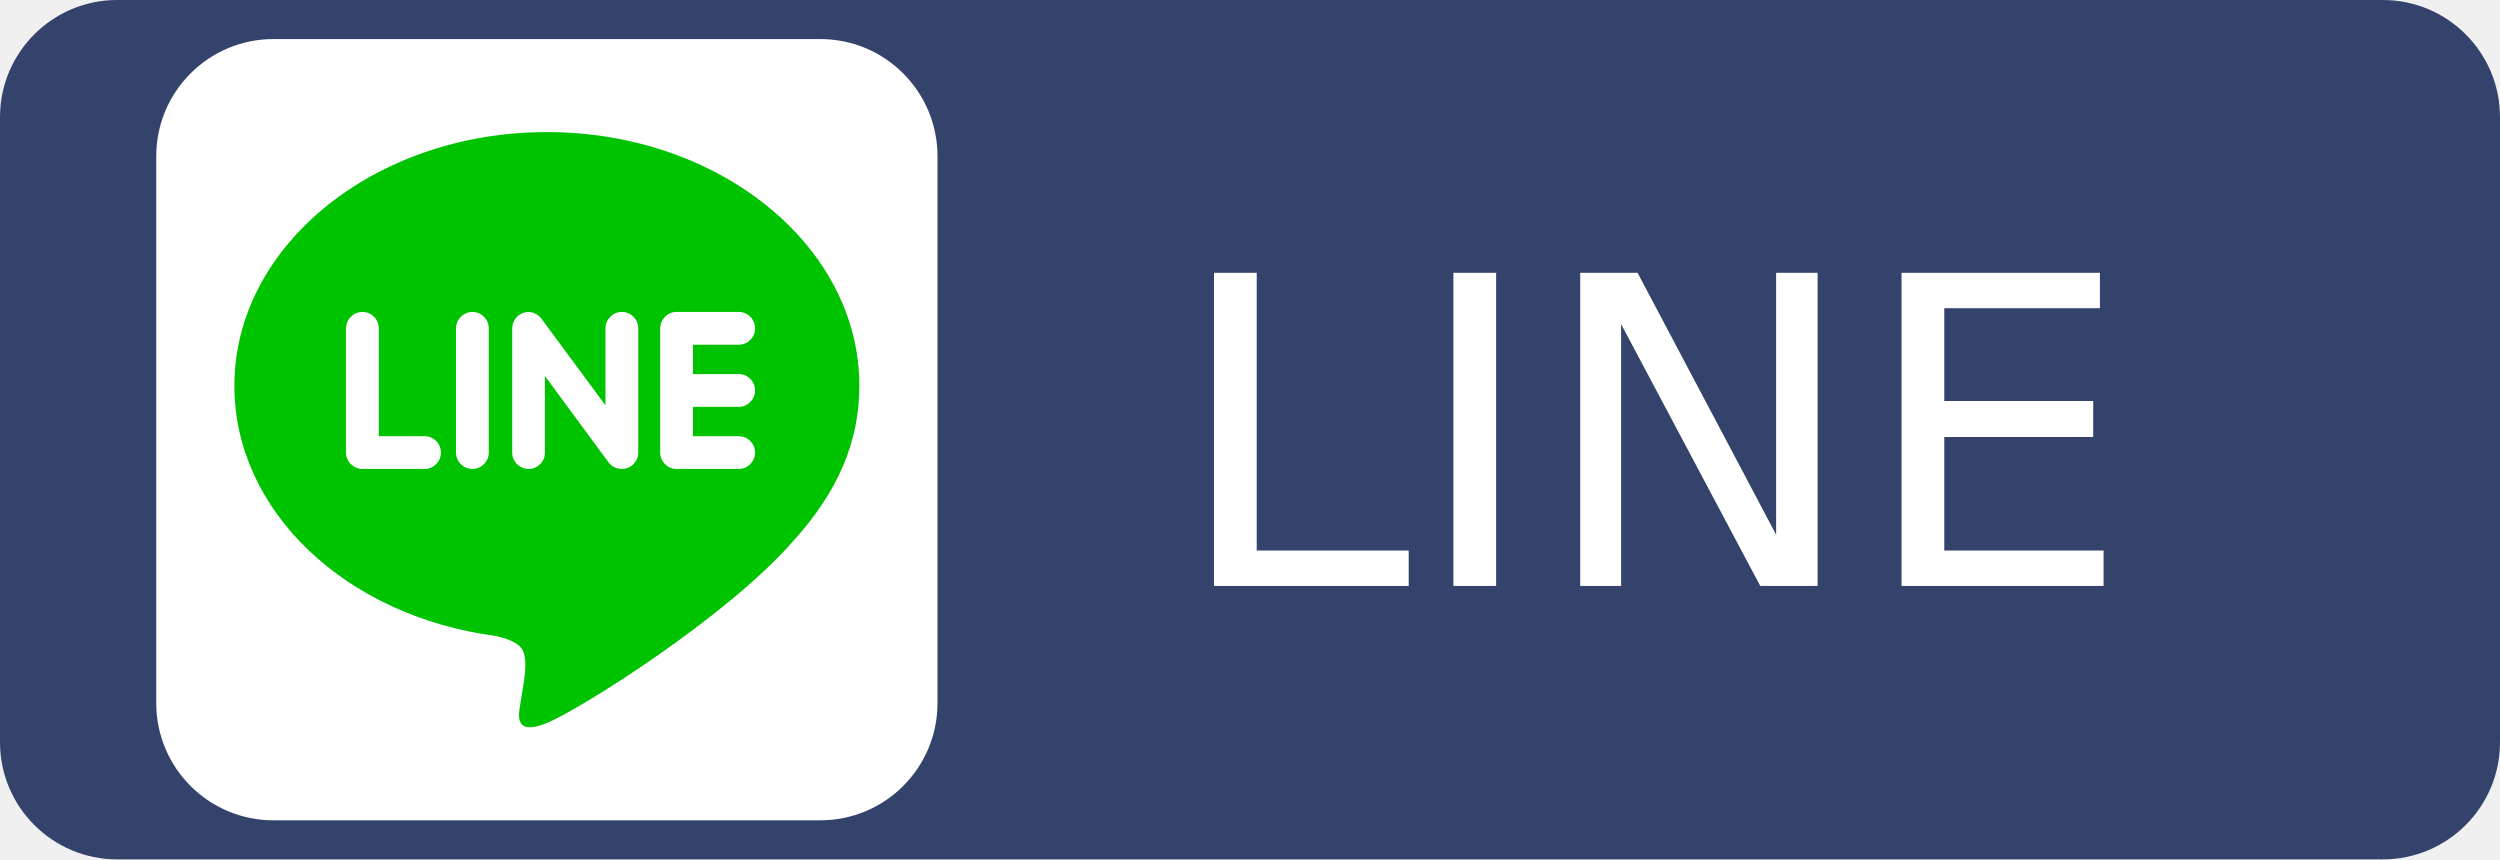
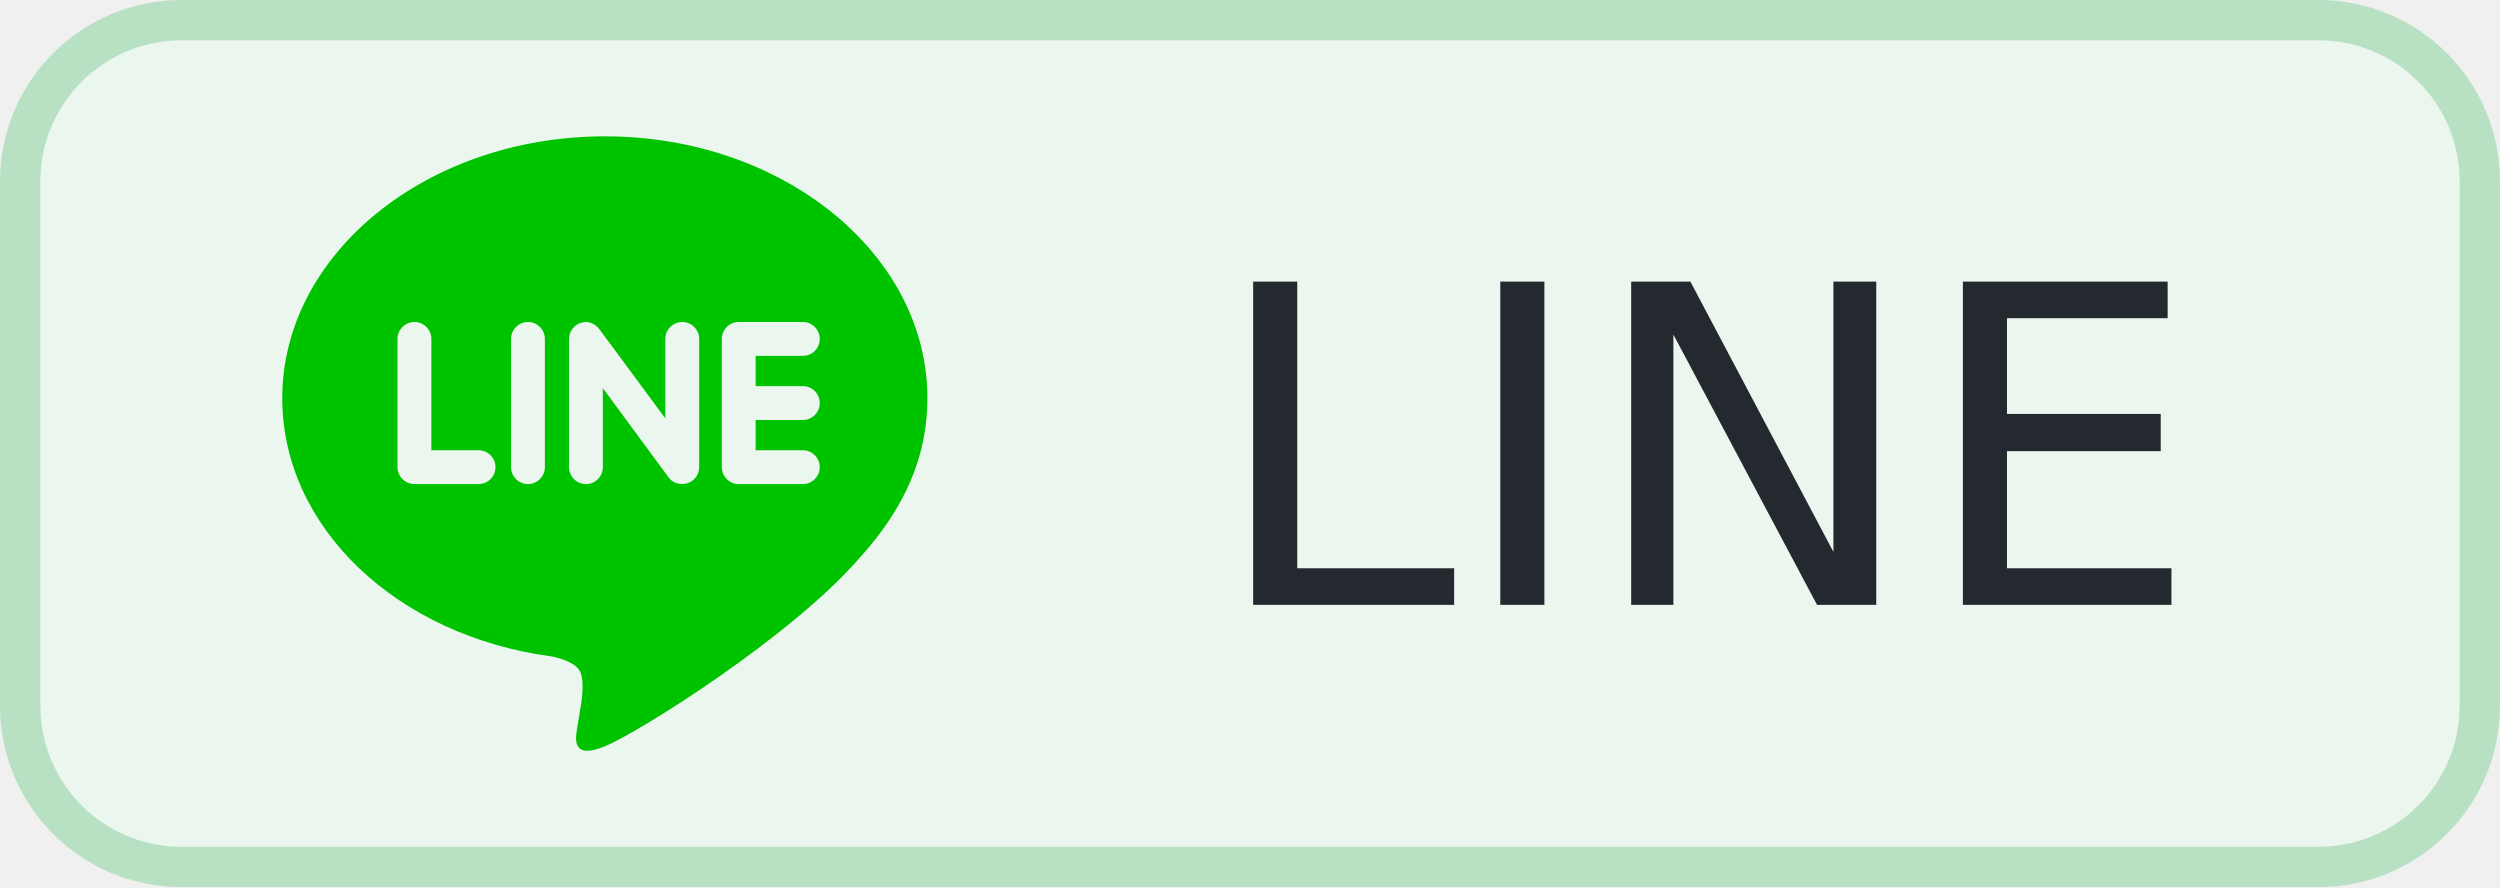
- <svg xmlns="http://www.w3.org/2000/svg" width="64" height="22" role="img" aria-label="LINE">
-   <rect width="64" height="22" rx="3" fill="#33436b" />
-   <rect x="4" y="1" width="20" height="20" rx="3" fill="#fff" />
-   <svg role="img" viewBox="0 0 24 24" x="6" y="3" width="16" height="16" fill="#00C300">
+ <svg xmlns="http://www.w3.org/2000/svg" width="62" height="22" role="img" aria-label="LINE">
+   <rect x=".5" y=".5" width="61" height="21" rx="4" fill="#ebf6ee" stroke="#b8e0c3" />
+   <svg role="img" viewBox="0 0 24 24" x="7" y="3" width="16" height="16" fill="#00C300">
    <path d="M19.365 9.863c.349 0 .63.285.63.631 0 .345-.281.63-.63.63H17.61v1.125h1.755c.349 0 .63.283.63.63 0 .344-.281.629-.63.629h-2.386c-.345 0-.627-.285-.627-.629V8.108c0-.345.282-.63.63-.63h2.386c.346 0 .627.285.627.63 0 .349-.281.63-.63.63H17.61v1.125h1.755zm-3.855 3.016c0 .27-.174.51-.432.596-.064.021-.133.031-.199.031-.211 0-.391-.09-.51-.25l-2.443-3.317v2.94c0 .344-.279.629-.631.629-.346 0-.626-.285-.626-.629V8.108c0-.27.173-.51.43-.595.06-.023.136-.033.194-.033.195 0 .375.104.495.254l2.462 3.33V8.108c0-.345.282-.63.63-.63.345 0 .63.285.63.63v4.771zm-5.741 0c0 .344-.282.629-.631.629-.345 0-.627-.285-.627-.629V8.108c0-.345.282-.63.63-.63.346 0 .628.285.628.63v4.771zm-2.466.629H4.917c-.345 0-.63-.285-.63-.629V8.108c0-.345.285-.63.63-.63.348 0 .63.285.63.63v4.141h1.756c.348 0 .629.283.629.63 0 .344-.282.629-.629.629M24 10.314C24 4.943 18.615.572 12 .572S0 4.943 0 10.314c0 4.811 4.27 8.842 10.035 9.608.391.082.923.258 1.058.59.12.301.079.766.038 1.08l-.164 1.02c-.045.301-.24 1.186 1.049.645 1.291-.539 6.916-4.078 9.436-6.975C23.176 14.393 24 12.458 24 10.314" />
  </svg>
-   <text x="30" y="15" fill="#fff" font-family="Verdana,DejaVu Sans,sans-serif" font-size="11">LINE</text>
+   <text x="30" y="15" fill="#24292f" font-family="Verdana,DejaVu Sans,sans-serif" font-size="11">LINE</text>
</svg>
